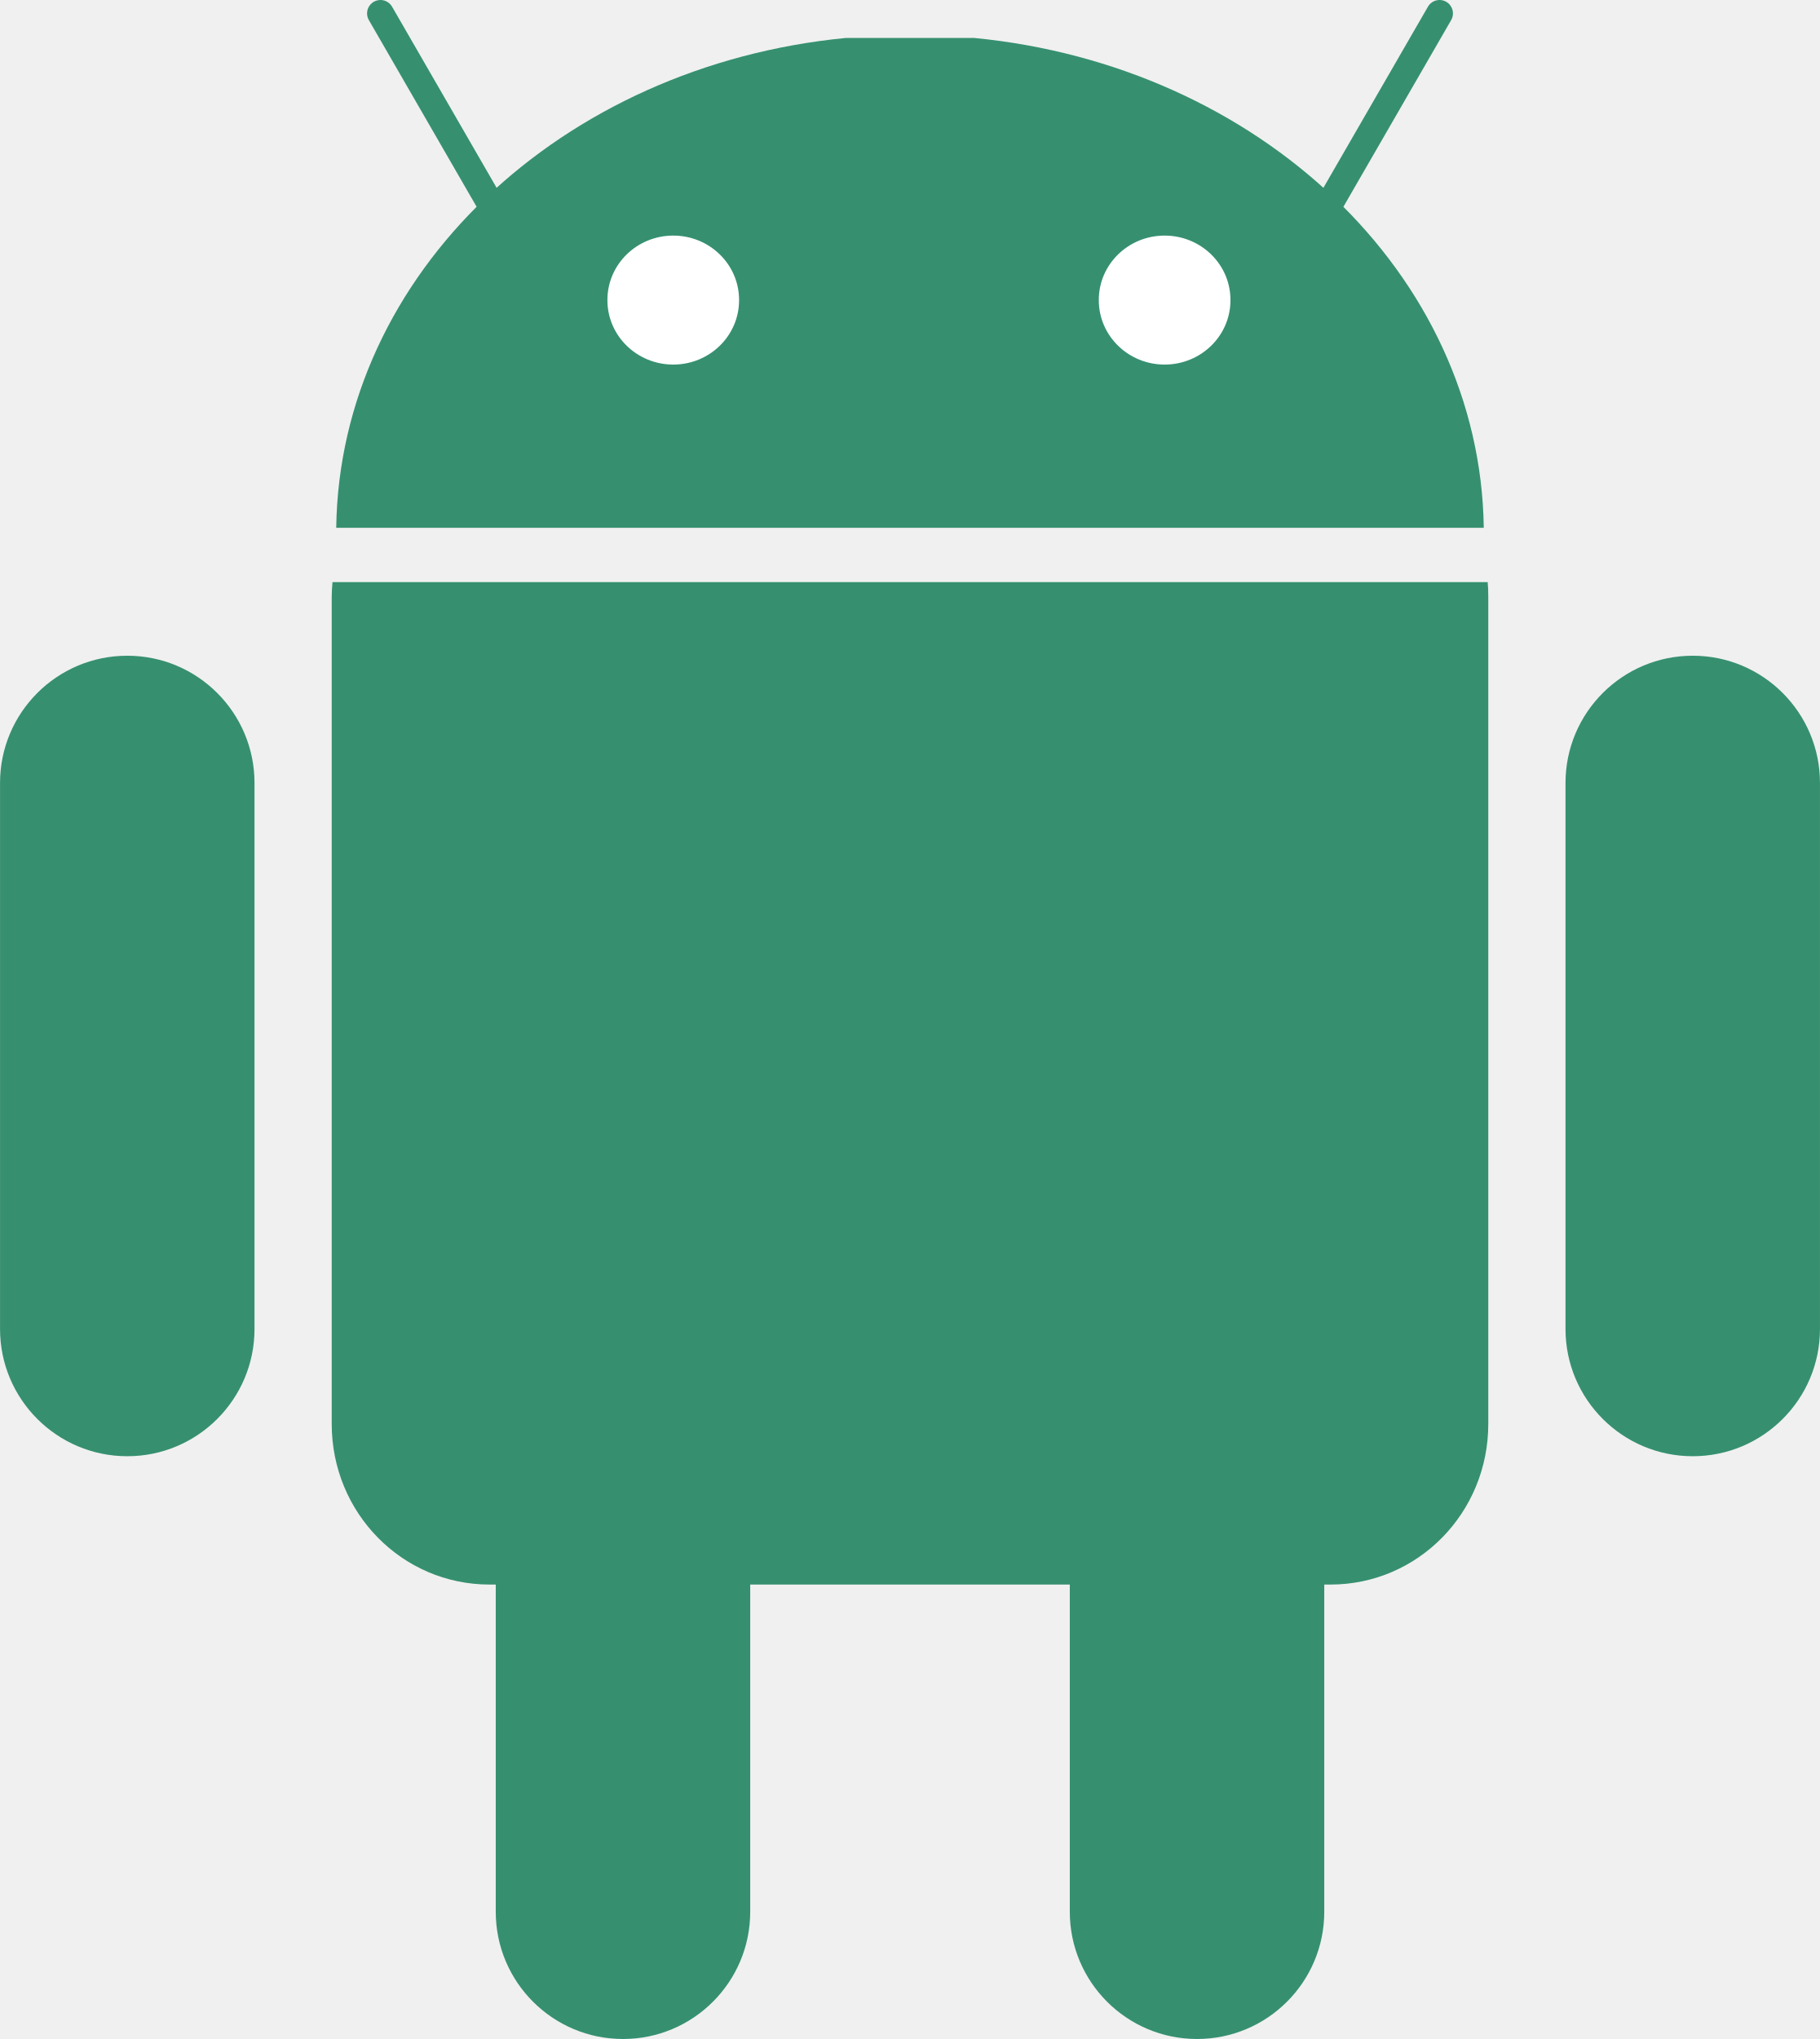
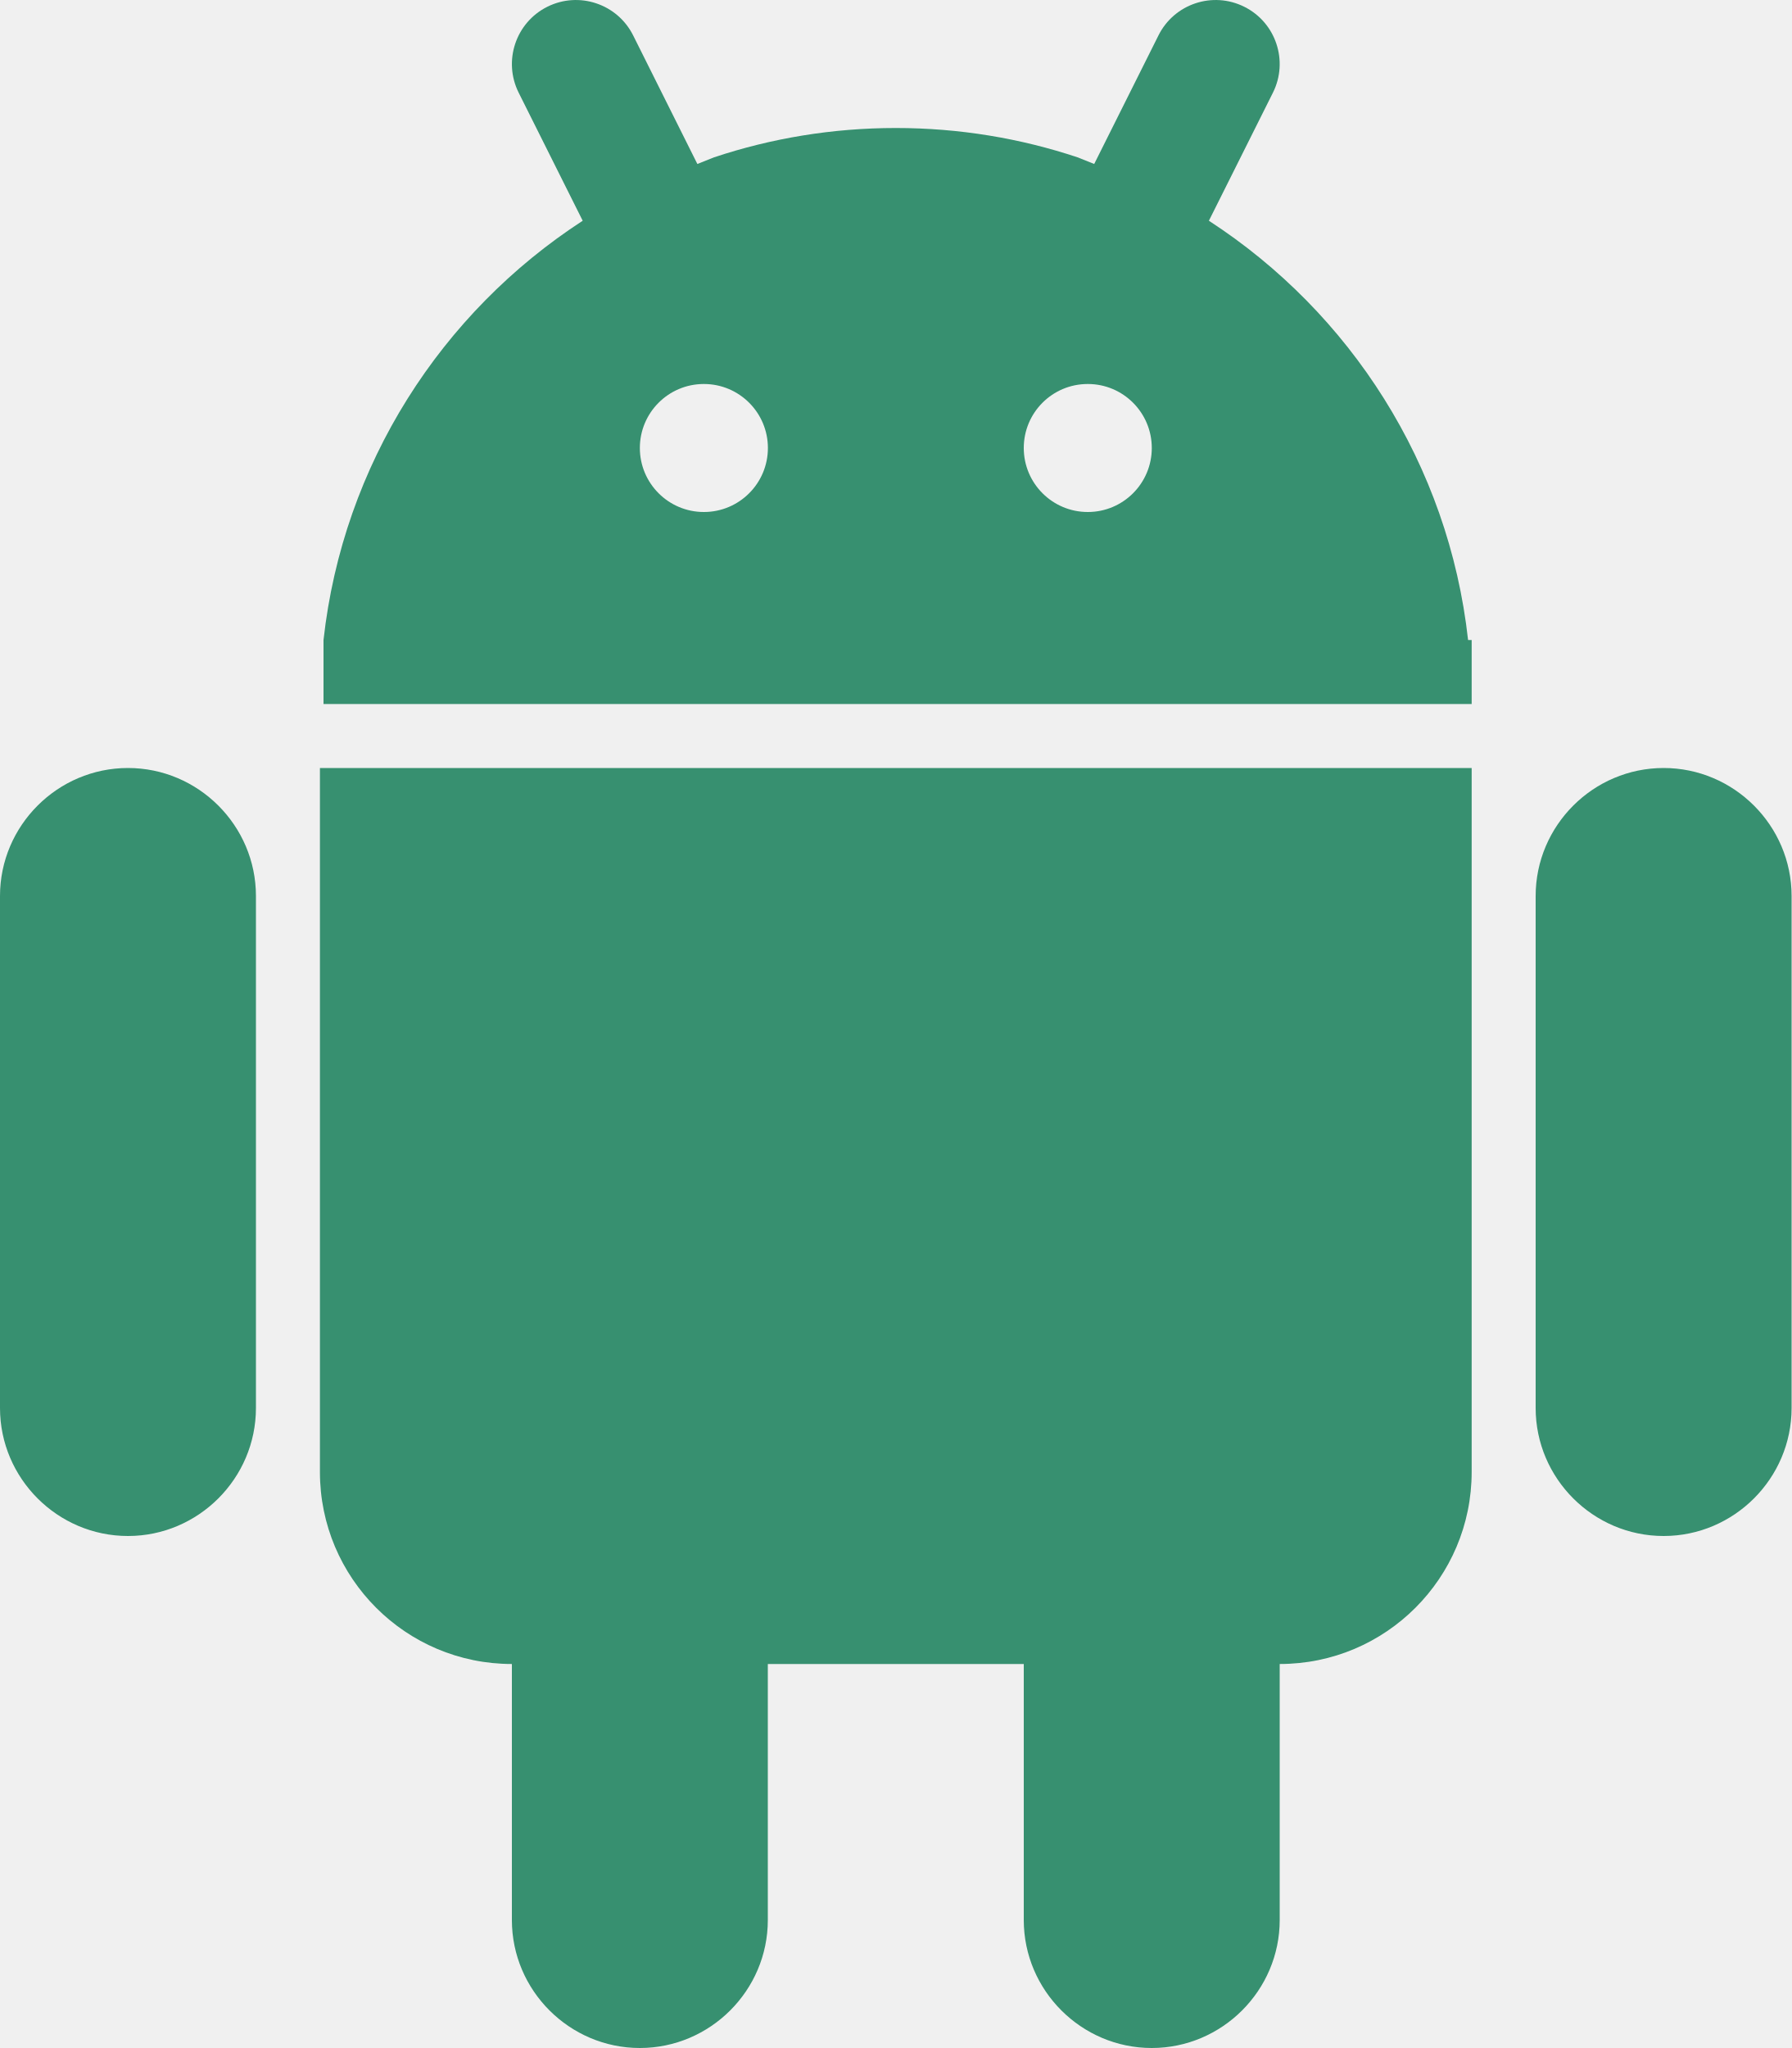
- <svg xmlns="http://www.w3.org/2000/svg" width="2232" height="2500" viewBox="32.163 68.509 203.691 228.155">
-   <path d="M101.885 207.092c7.865 0 14.241 6.376 14.241 14.241v61.09c0 7.865-6.376 14.24-14.241 14.24-7.864 0-14.24-6.375-14.24-14.24v-61.09c0-7.864 6.376-14.24 14.24-14.24z" fill="#369070" />
-   <path d="M69.374 133.645c-.047.54-.088 1.086-.088 1.638v92.557c0 9.954 7.879 17.973 17.66 17.973h94.124c9.782 0 17.661-8.02 17.661-17.973v-92.557c0-.552-.02-1.1-.066-1.638H69.374z" fill="#369070" />
-   <path d="M166.133 207.092c7.865 0 14.241 6.376 14.241 14.241v61.09c0 7.865-6.376 14.24-14.241 14.24-7.864 0-14.24-6.375-14.24-14.24v-61.09c0-7.864 6.376-14.24 14.24-14.24zM46.405 141.882c7.864 0 14.24 6.376 14.24 14.241v61.09c0 7.865-6.376 14.241-14.24 14.241-7.865 0-14.241-6.376-14.241-14.24v-61.09c-.001-7.865 6.375-14.242 14.241-14.242zM221.614 141.882c7.864 0 14.24 6.376 14.24 14.241v61.09c0 7.865-6.376 14.241-14.24 14.241-7.865 0-14.241-6.376-14.241-14.24v-61.09c0-7.865 6.376-14.242 14.241-14.242zM69.79 127.565c.396-28.43 25.21-51.74 57.062-54.812h14.312c31.854 3.073 56.666 26.384 57.062 54.812H69.79z" fill="#369070" />
-   <path d="M74.743 70.009l15.022 26.02M193.276 70.009l-15.023 26.02" fill="none" stroke="#369070" stroke-width="3" stroke-linecap="round" stroke-linejoin="round" />
-   <path d="M114.878 102.087c.012 3.974-3.277 7.205-7.347 7.216-4.068.01-7.376-3.202-7.388-7.176v-.04c-.011-3.975 3.278-7.205 7.347-7.216 4.068-.011 7.376 3.2 7.388 7.176v.04zM169.874 102.087c.012 3.974-3.277 7.205-7.347 7.216-4.068.01-7.376-3.202-7.388-7.176v-.04c-.011-3.975 3.278-7.205 7.347-7.216 4.068-.011 7.376 3.2 7.388 7.176v.04z" fill="#fff" />
+ <svg xmlns="http://www.w3.org/2000/svg" viewBox="0 0 70 80" version="1.1">
+   <g stroke="none" stroke-width="1" fill="none" fill-rule="evenodd">
+     <g transform="translate(-359, -439)" fill="#379070">
+       <g transform="translate(272, 105)">
+         <g transform="translate(87, 334)">
+           <g>
+             <path d="M65,30 C62.25,30 60,32.25 60,35 L60,55 C60,57.75 62.25,60 65,60 C67.75,60 70,57.75 70,55 L70,35 C70,32.25 67.75,30 65,30 L65,30 Z M5,30 C2.25,30 0,32.25 0,35 L0,55 C0,57.75 2.25,60 5,60 C7.75,60 10,57.75 10,55 L10,35 C10,32.25 7.75,30 5,30 L5,30 Z M12.5,57.5 C12.5,61.642 15.857,65 20,65 L20,65 L20,75 C20,77.75 22.25,80 25,80 C27.75,80 30,77.75 30,75 L30,65 L40,65 L40,75 C40,77.75 42.25,80 45,80 C47.75,80 50,77.75 50,75 L50,65 C54.142,65 57.5,61.642 57.5,57.5 L57.5,30 L12.5,30 L12.5,57.5 L12.5,57.5 Z" />
+             <path d="M57.36,25 C56.6,18.135 52.75,12.203 47.233,8.623 L49.735,3.62 C50.352,2.385 49.852,0.882 48.617,0.265 C47.383,-0.352 45.88,0.147 45.263,1.383 L42.752,6.405 L42.1,6.145 C39.867,5.402 37.48,5 35,5 C32.52,5 30.133,5.402 27.9,6.145 L27.247,6.405 L24.738,1.383 C24.12,0.147 22.617,-0.352 21.383,0.265 C20.148,0.882 19.648,2.385 20.265,3.62 L22.767,8.623 C17.25,12.205 13.4,18.135 12.64,25 L12.64,27.5 L57.5,27.5 L57.5,25 L57.36,25 L57.36,25 Z M27.5,20 C26.12,20 25,18.88 25,17.5 C25,16.12 26.117,15.002 27.495,15 L27.503,15 L27.508,15 C28.885,15.002 30.003,16.12 30.003,17.5 C30.003,18.88 28.883,20 27.503,20 L27.5,20 Z M42.5,20 C41.12,20 40,18.88 40,17.5 C40,16.12 41.115,15.002 42.495,15 L42.5,15 L42.508,15 C43.885,15.002 45.002,16.12 45.002,17.5 C45.002,18.88 43.883,20 42.502,20 L42.5,20 Z" />
+           </g>
+         </g>
+       </g>
+     </g>
+   </g>
</svg>
